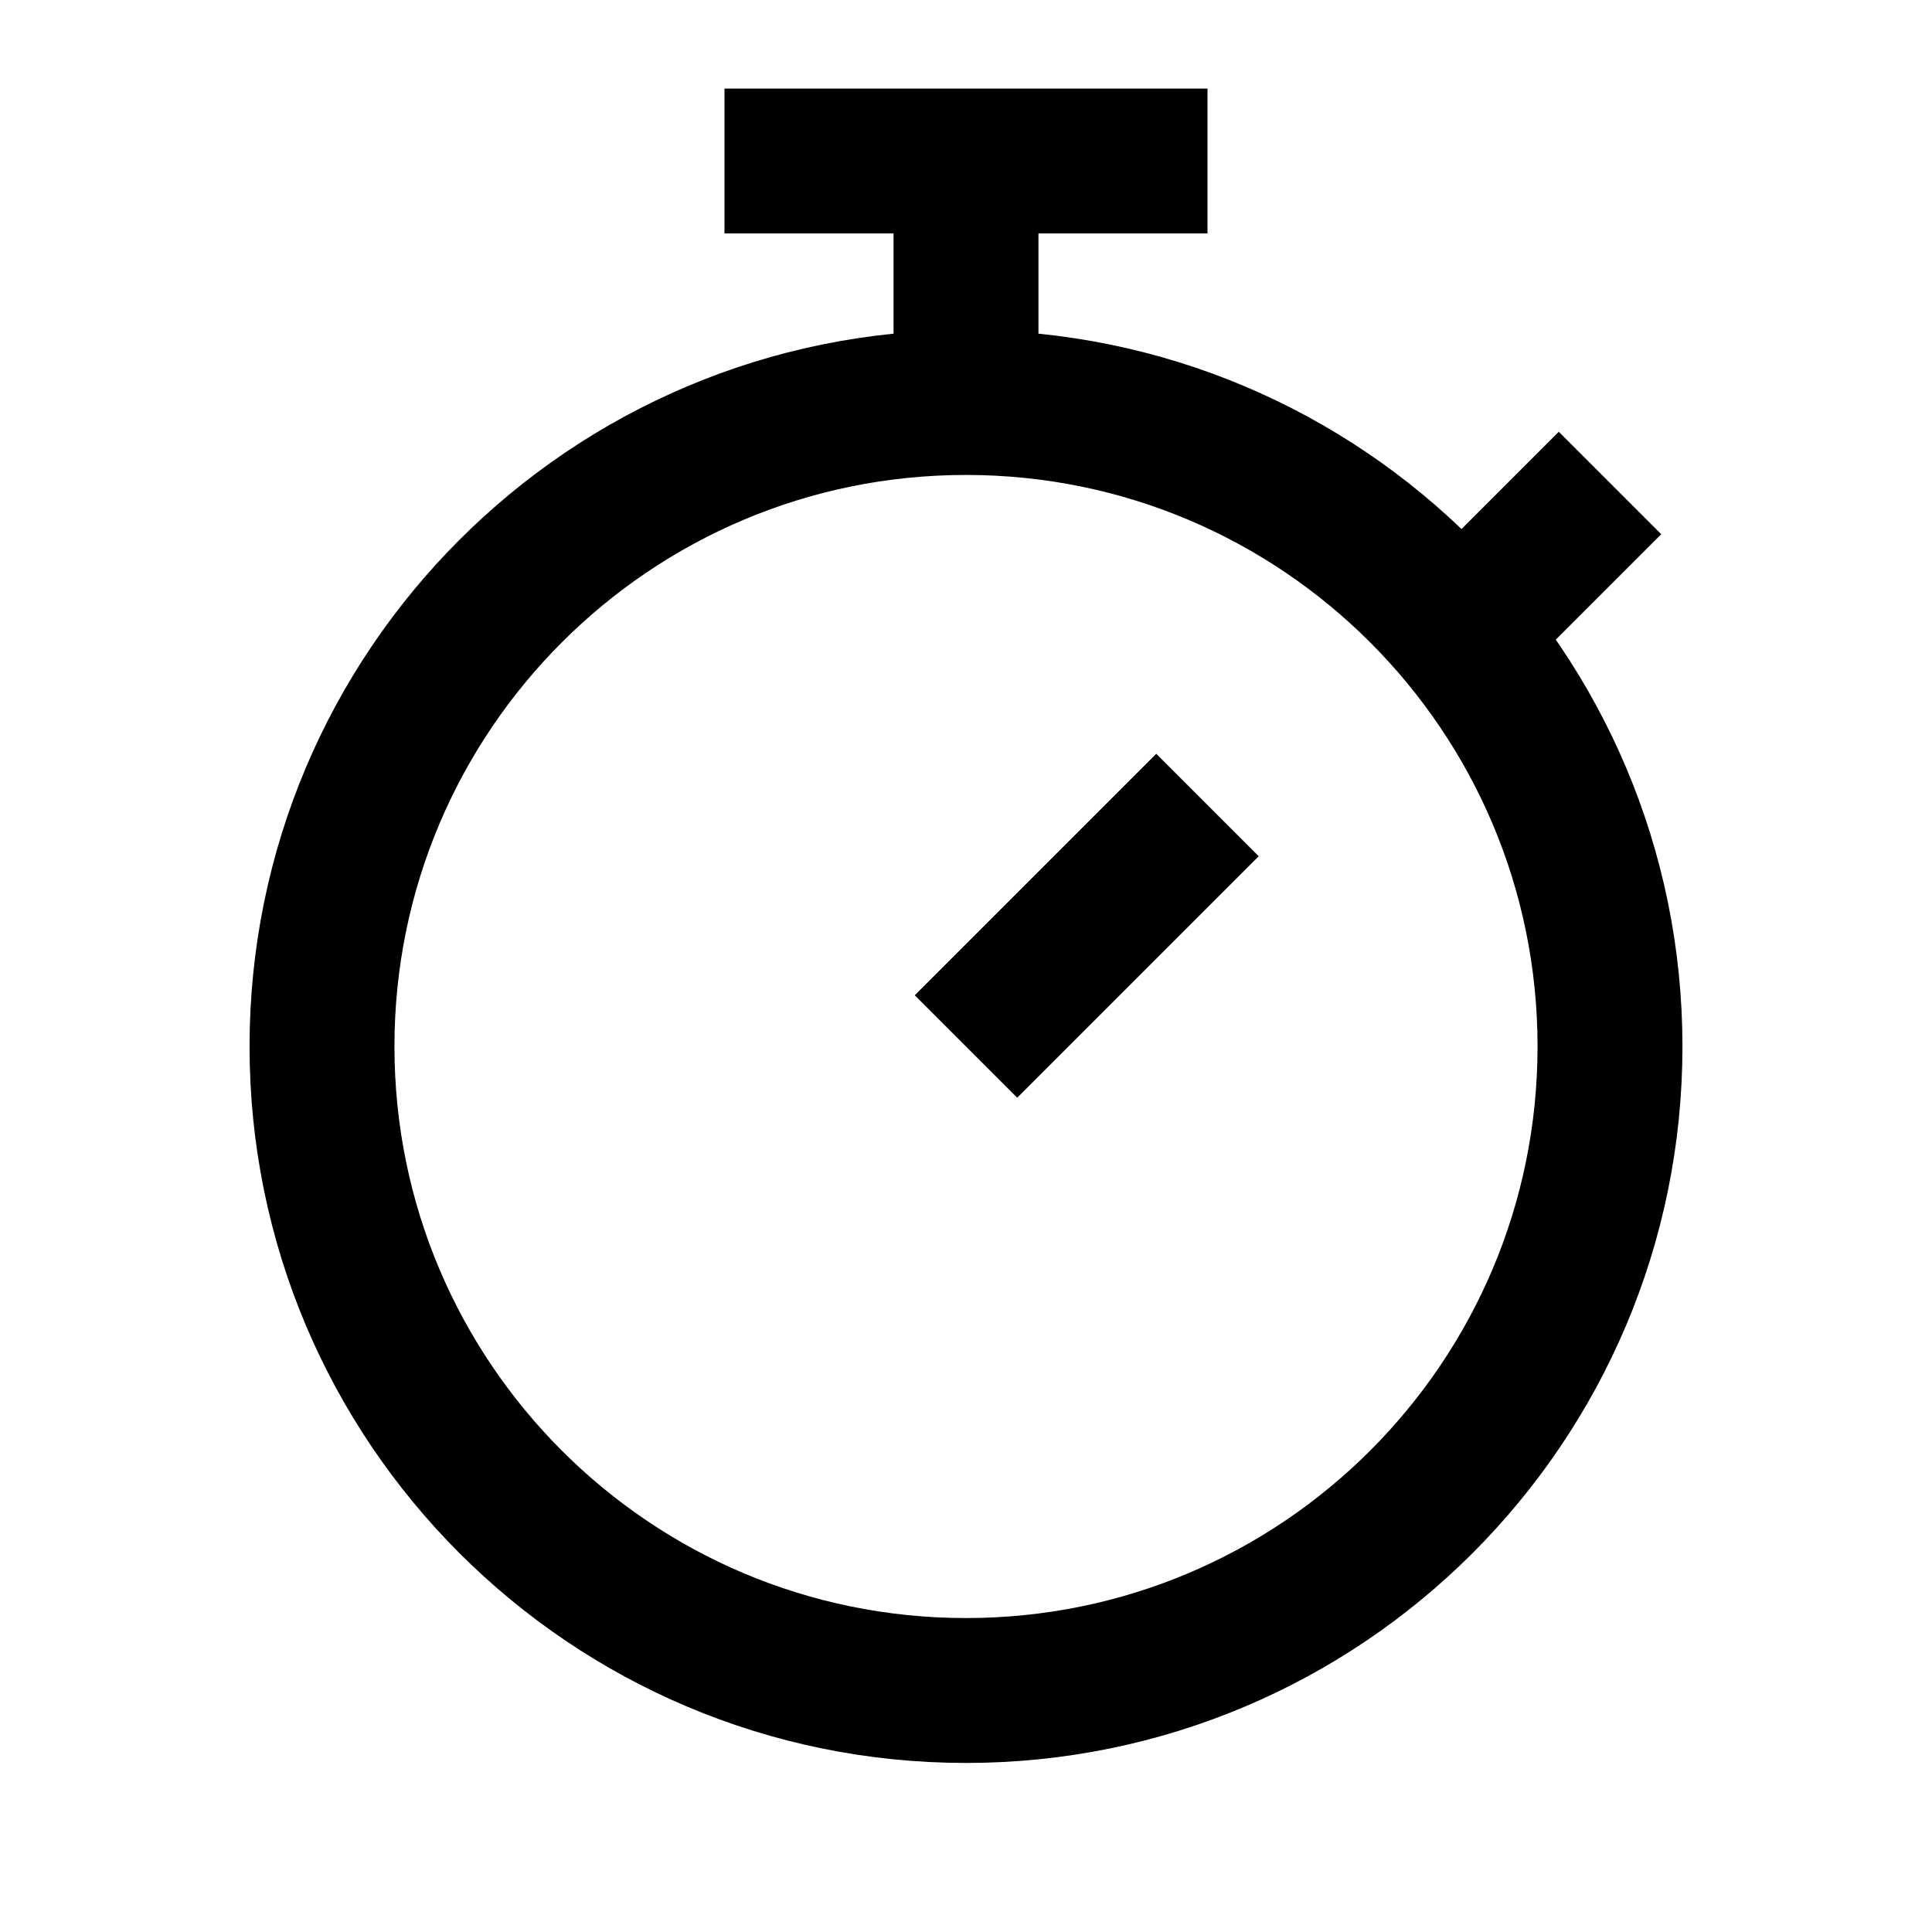
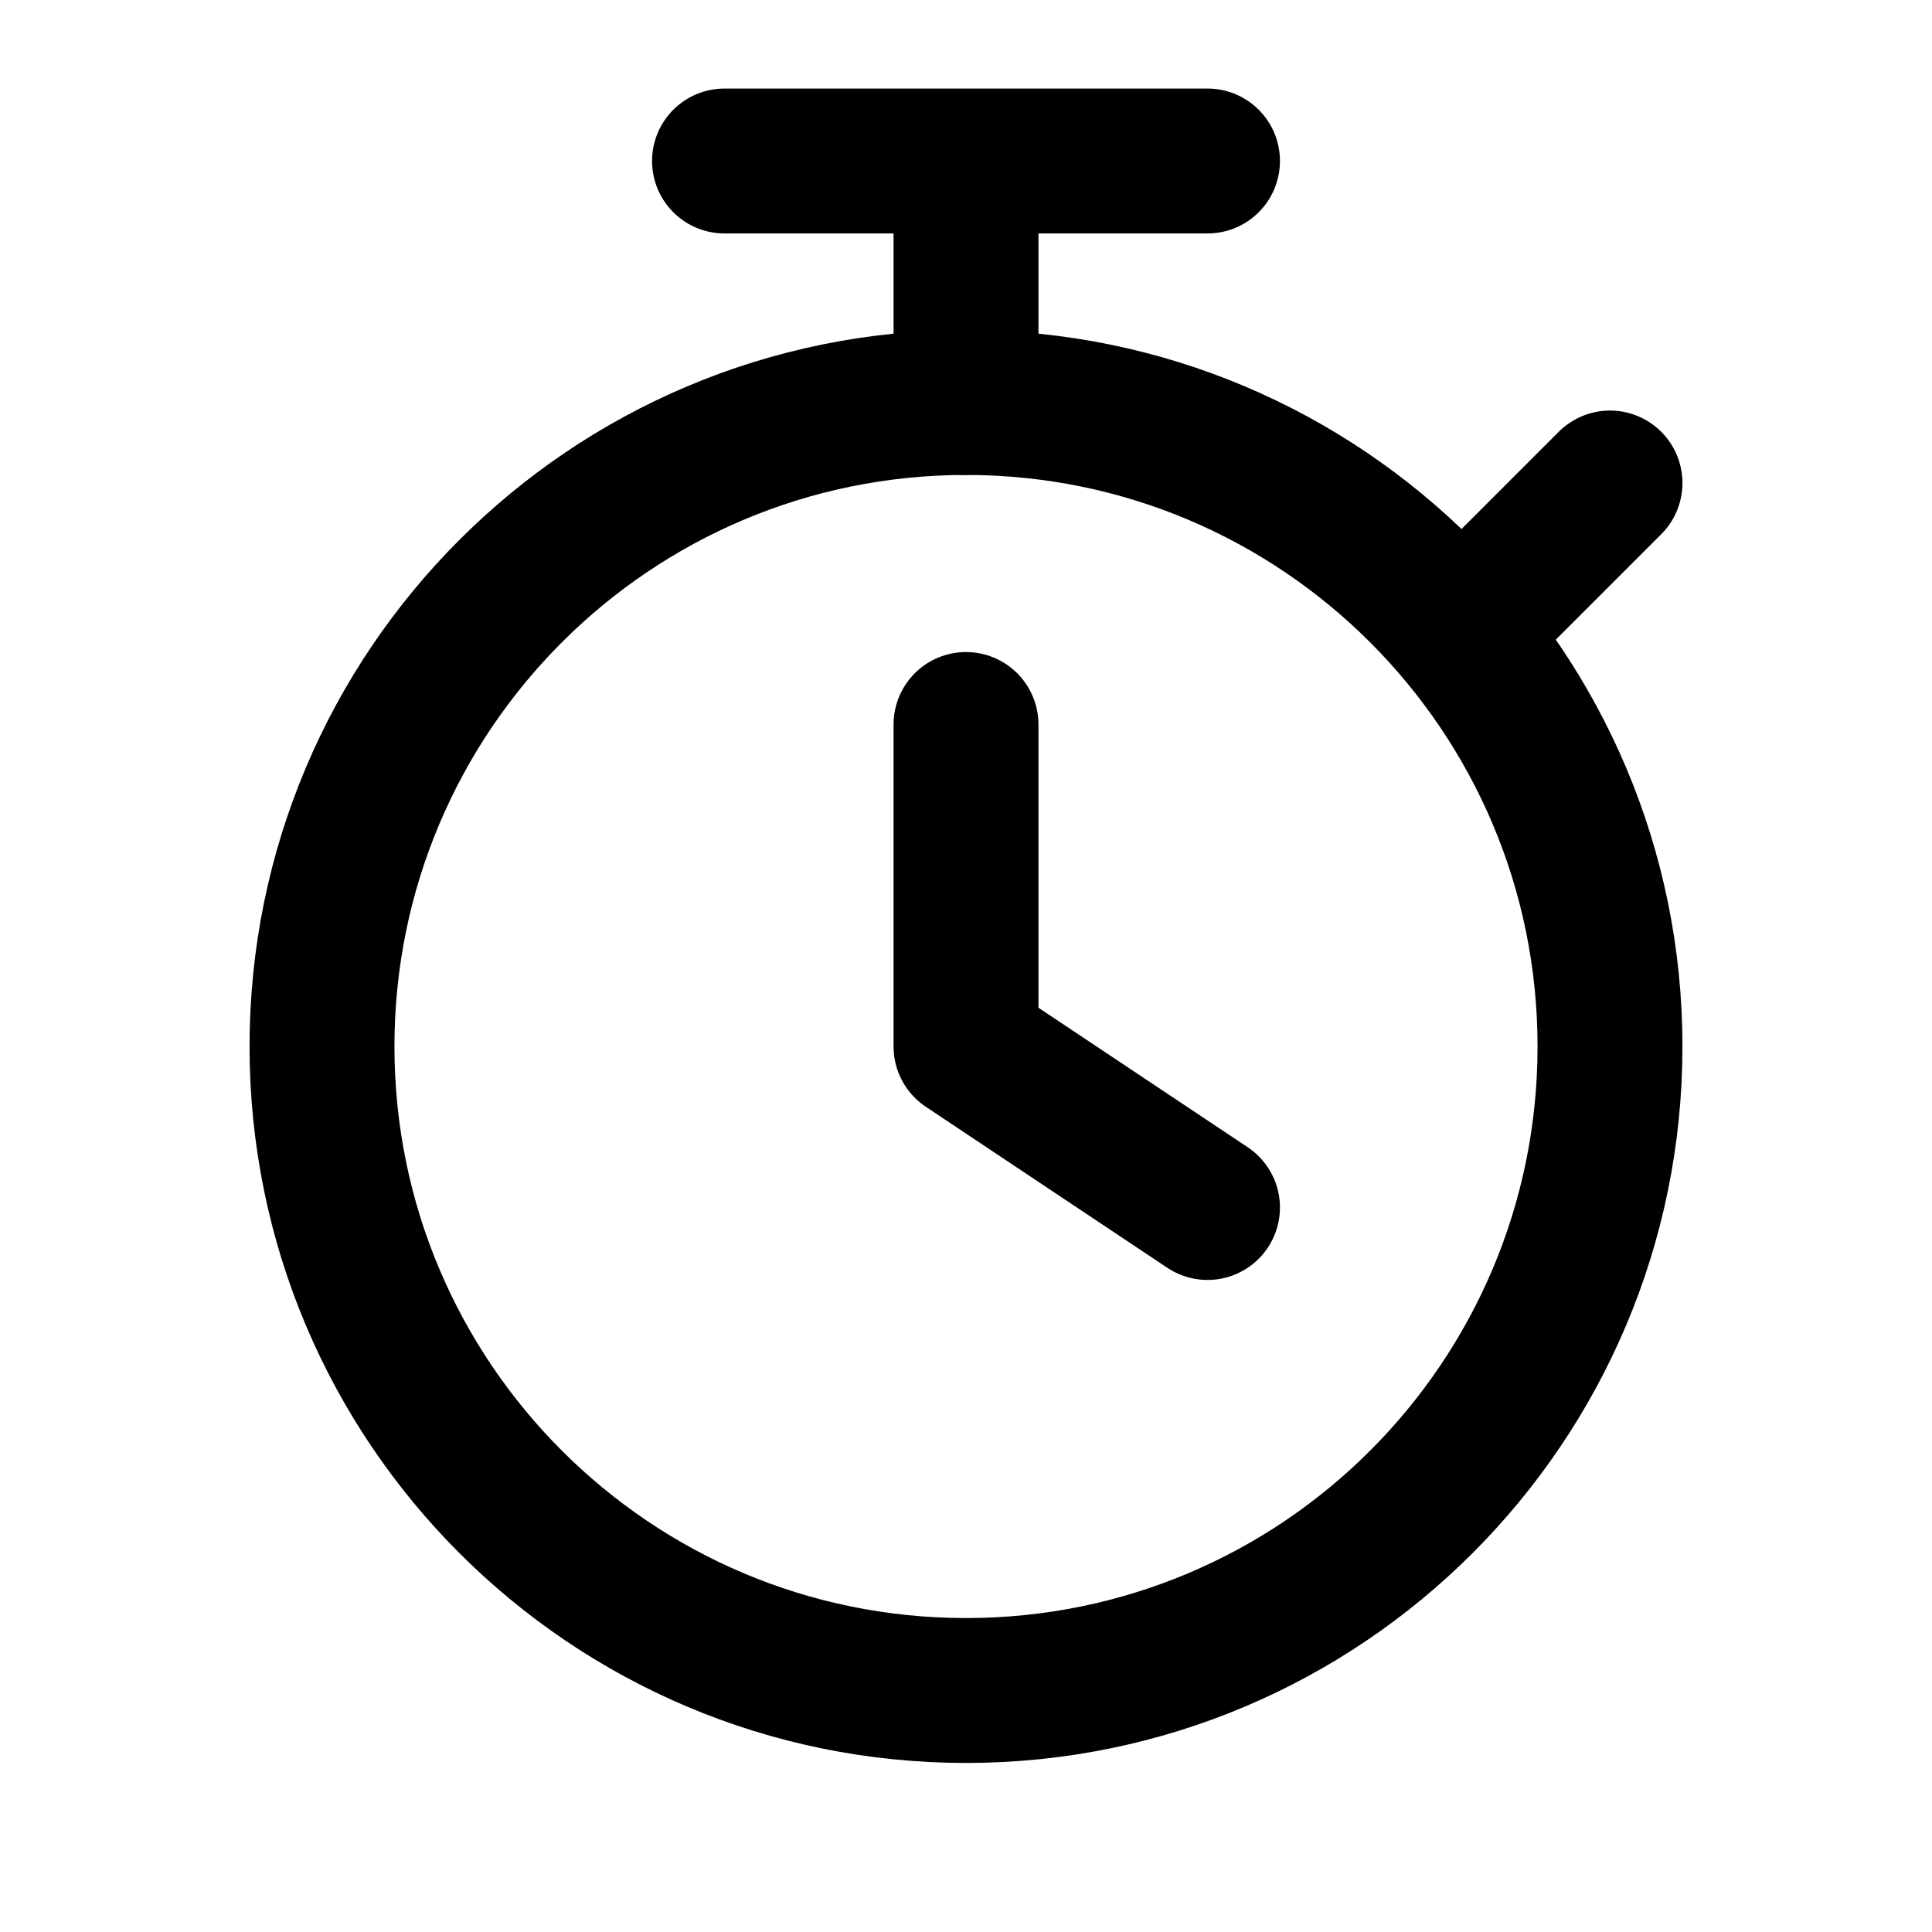
- <svg xmlns="http://www.w3.org/2000/svg" viewBox="0 0 24 24" fill="none" stroke="currentColor" stroke-width="1.8">
-   <circle cx="12" cy="13" r="8" />
-   <path d="M9 2h6m-3 3V2m6.5 5.5 1.5-1.5M12 13l3-3" />
+ <svg xmlns="http://www.w3.org/2000/svg" viewBox="0 0 24 24" fill="none" stroke="currentColor" stroke-width="1.8" stroke-linecap="round" stroke-linejoin="round">
+   <path d="M20 13a8 8 0 1 1-16 0 8 8 0 0 1 16 0Z" />
+   <path d="M9 2h6m-3 3V2m6.5 5.5 1.5-1.5M12 9v4l3 2" />
</svg>
